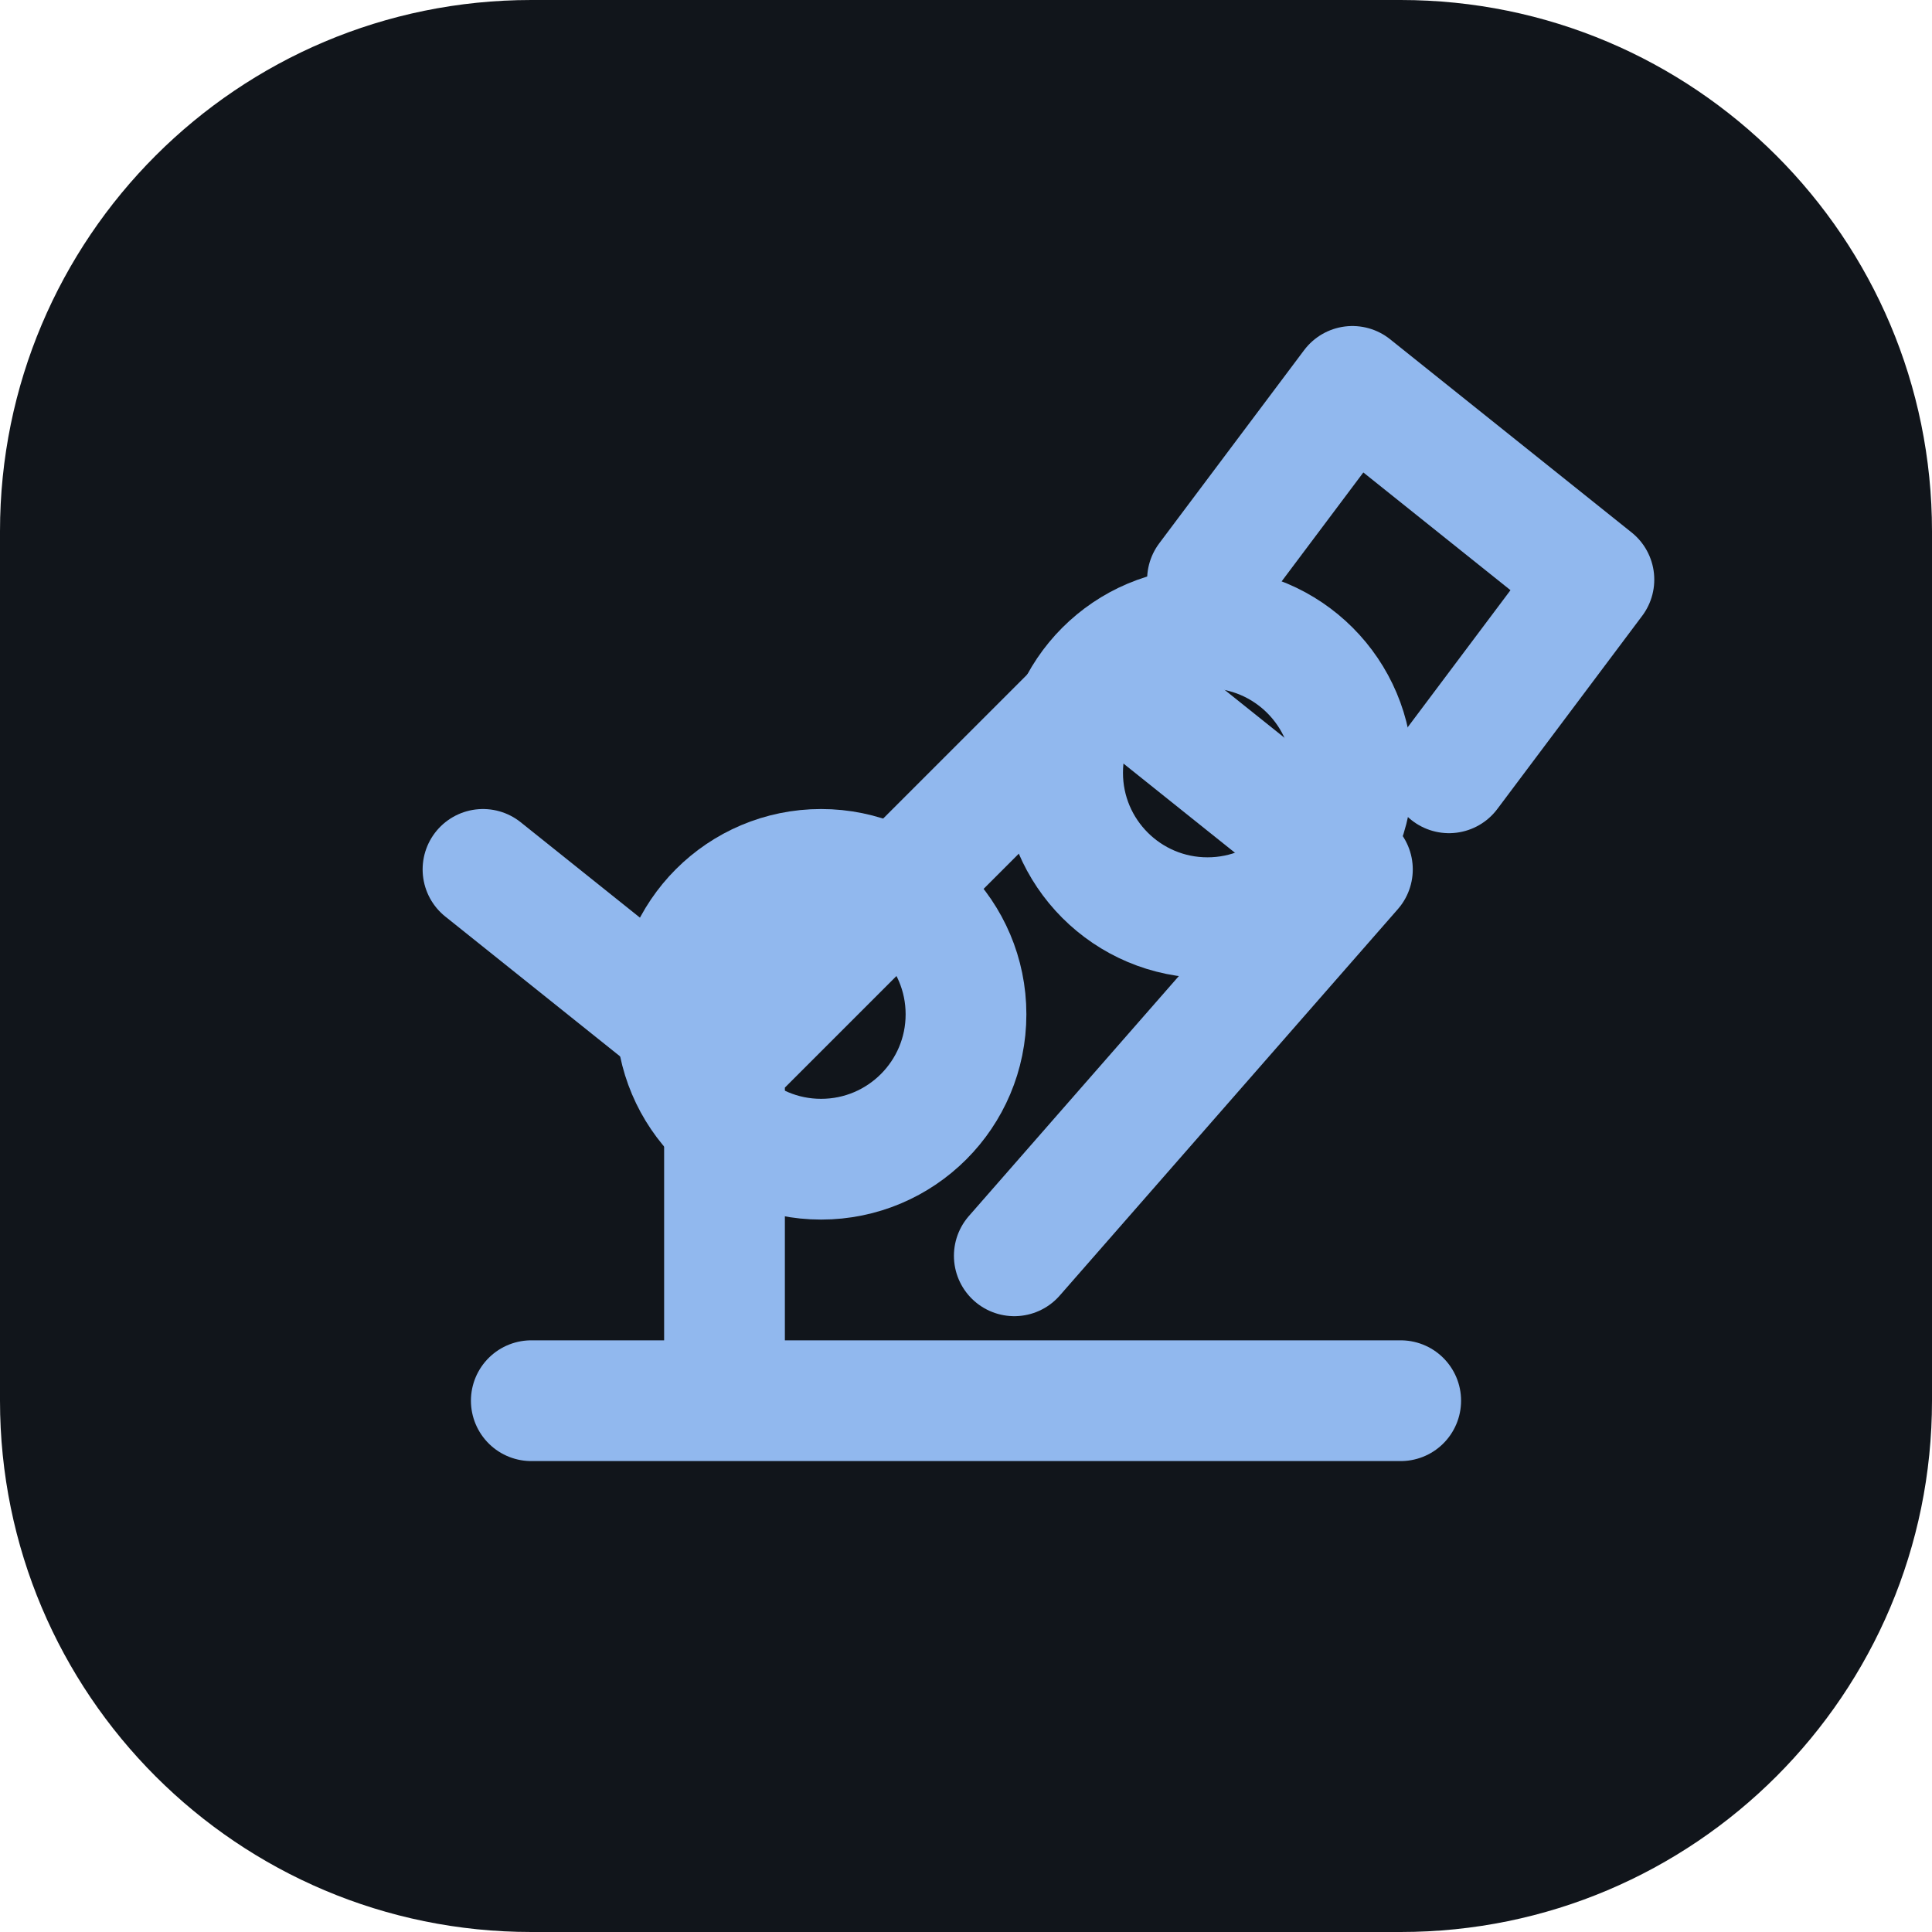
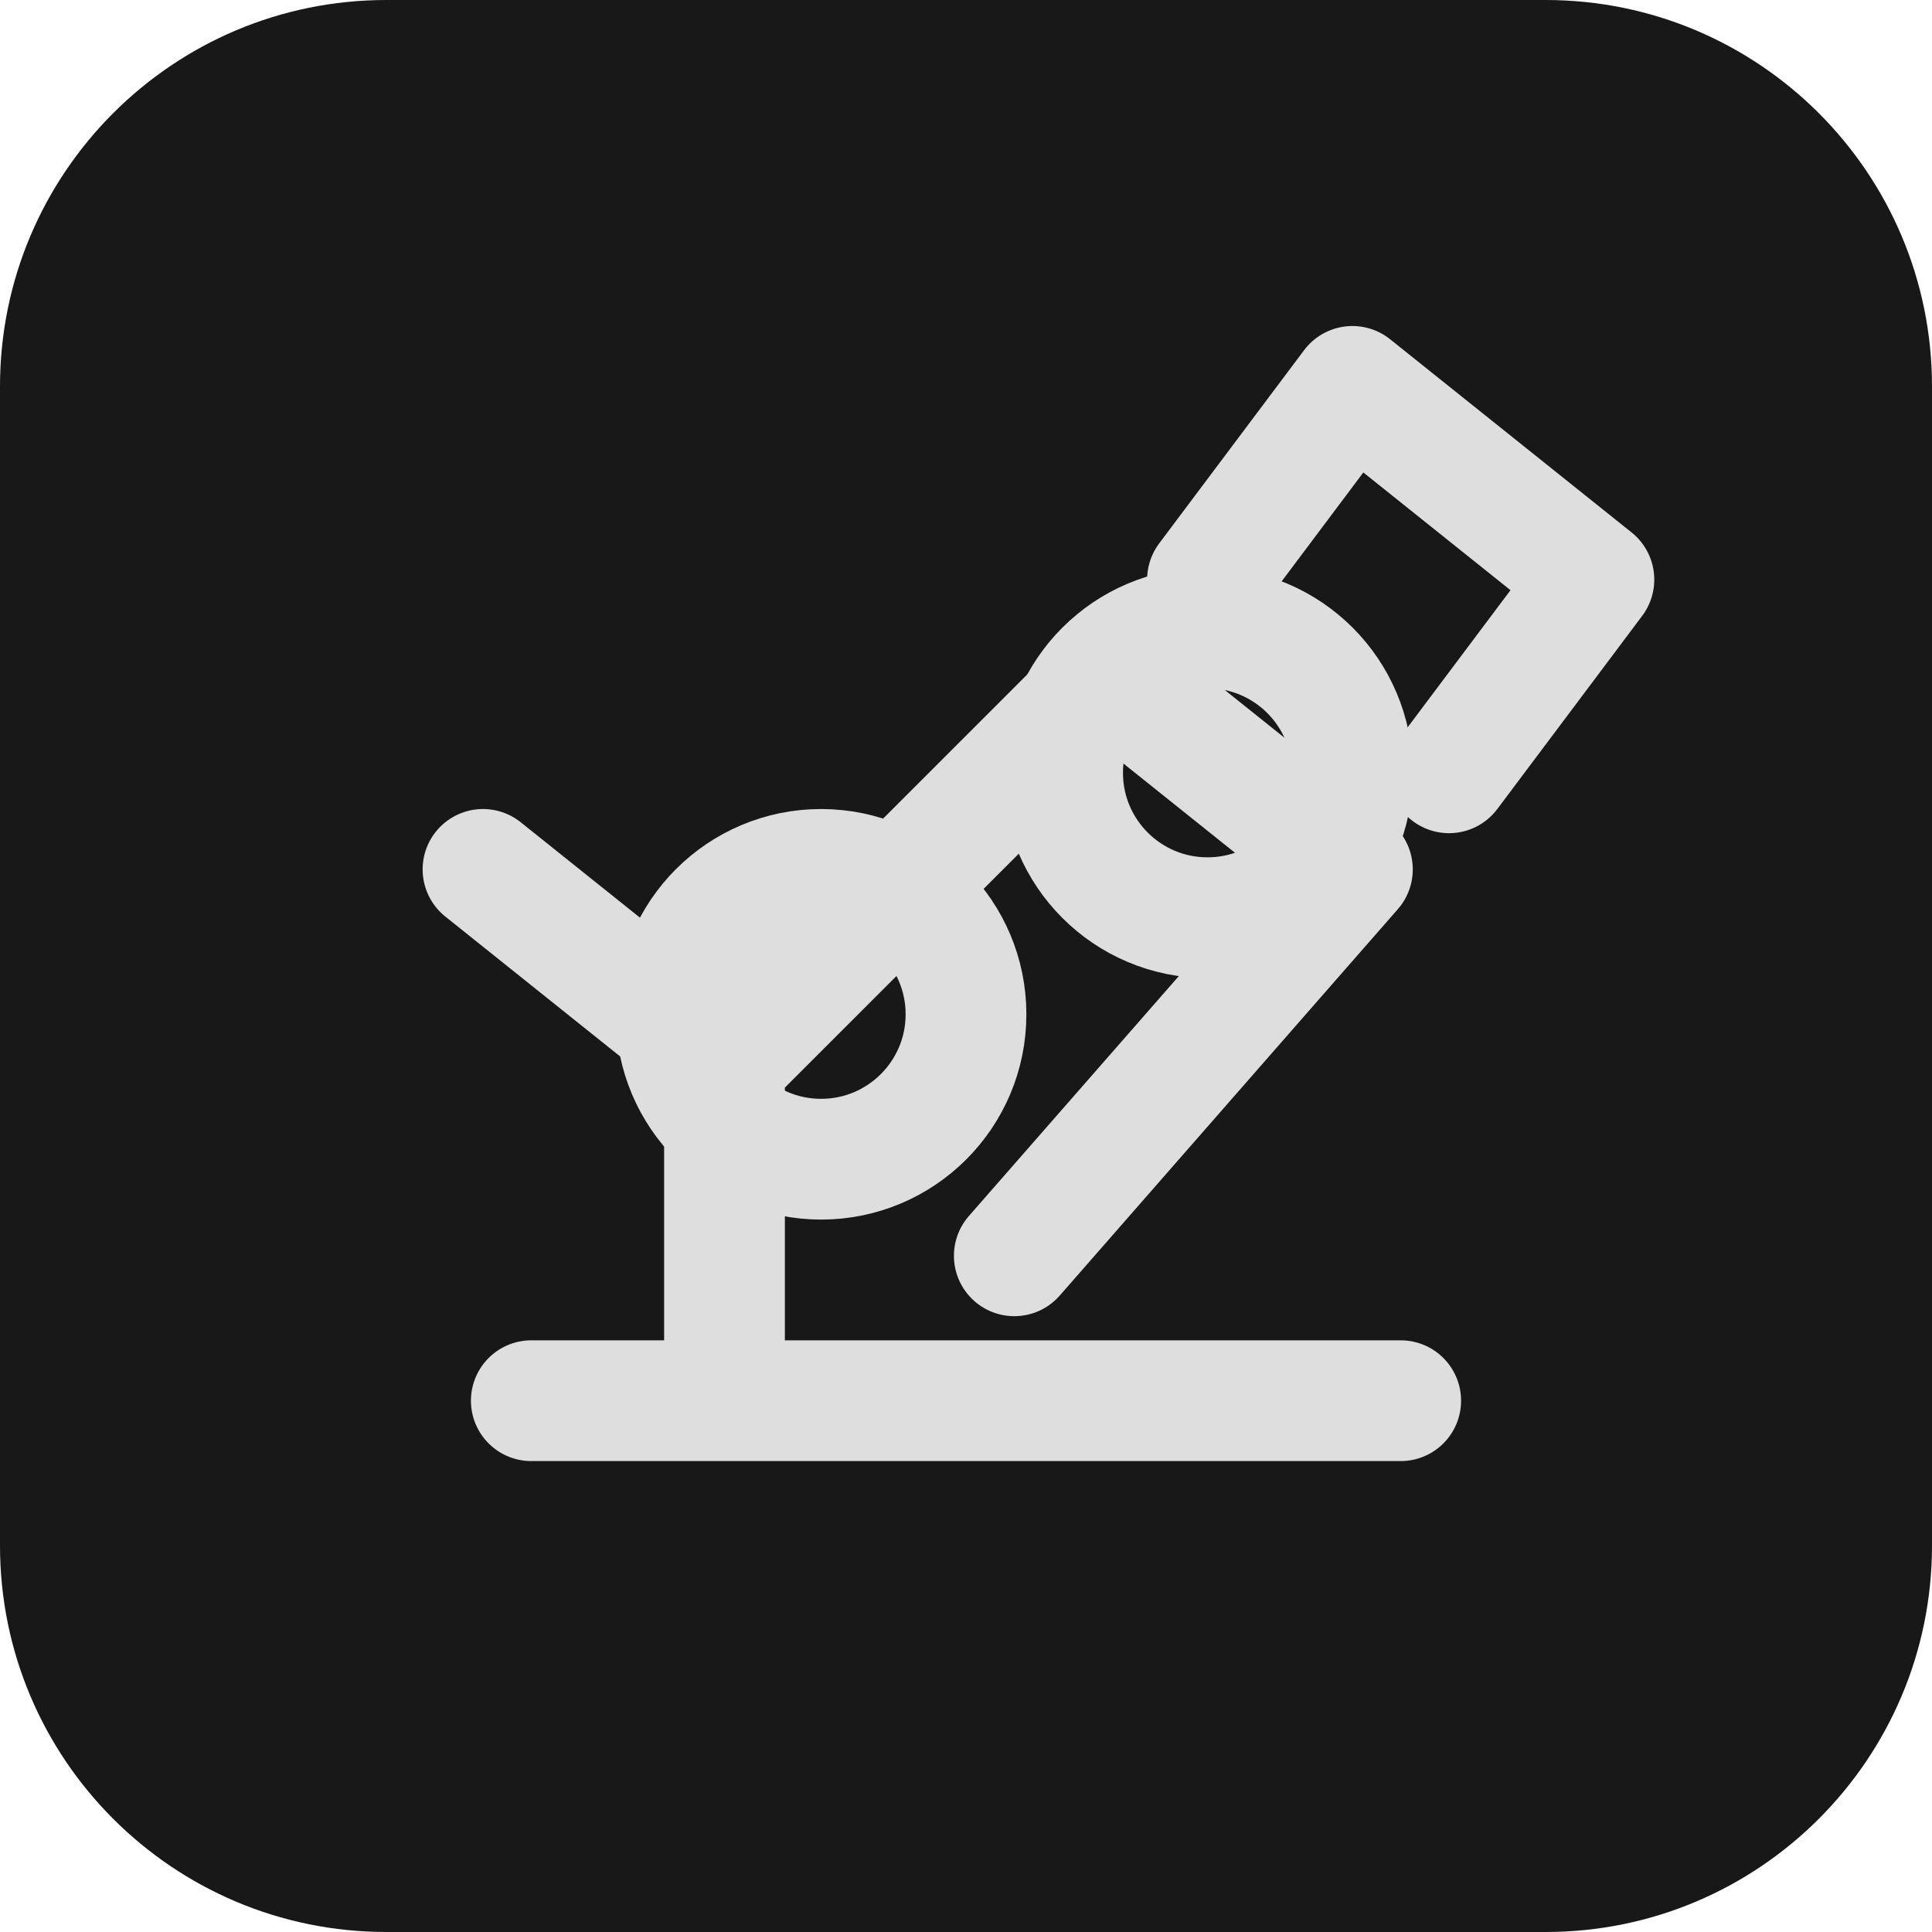
<svg xmlns="http://www.w3.org/2000/svg" viewBox="0 0 40 40">
-   <rect width="40" height="40" rx="11" fill="#11151b" />
-   <g fill="none" stroke="#91b8ee" stroke-width="2.5" stroke-linecap="round" stroke-linejoin="round">
+   <rect width="40" height="40" rx="8" fill="#181818" />
+   <g fill="none" stroke="#dedede" stroke-width="2.5" stroke-linecap="round" stroke-linejoin="round">
    <path d="M11 29h18M15 29v-7l8-8 5 4-7 8M25 12l3-4 5 4-3 4M10 18l5 4" />
    <circle cx="17" cy="21" r="3" />
    <circle cx="25" cy="16" r="3" />
  </g>
</svg>
